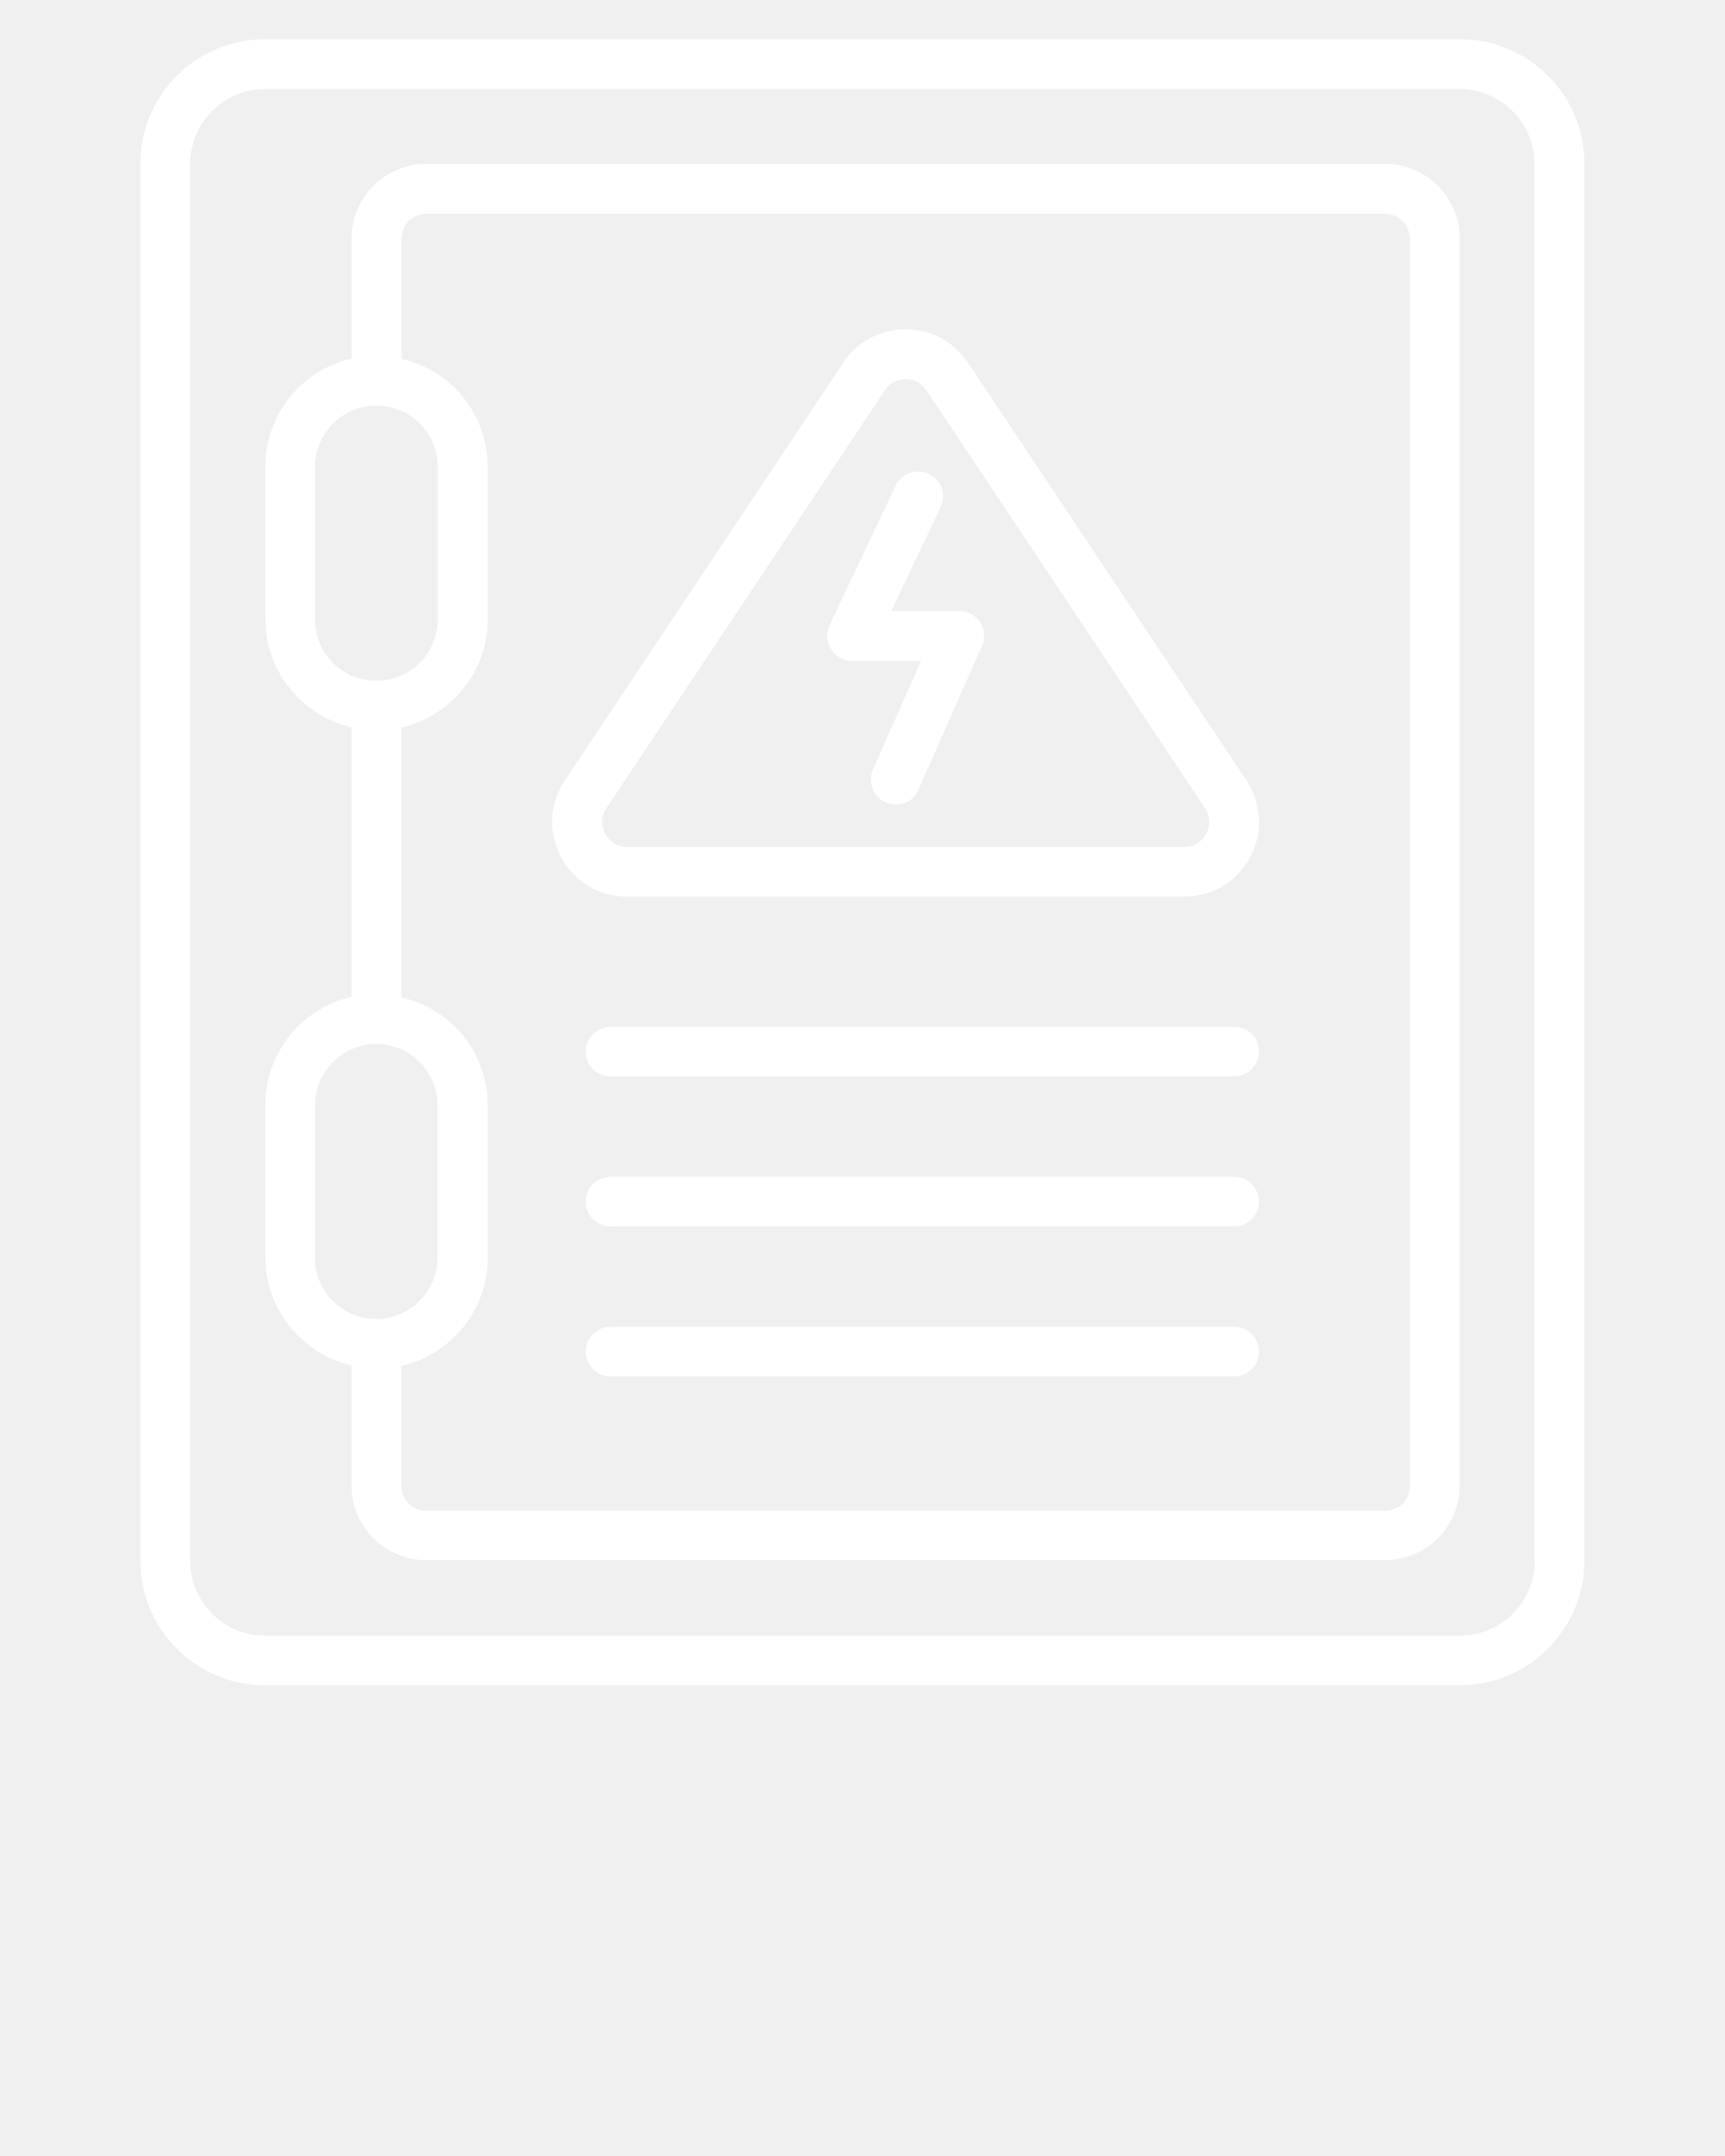
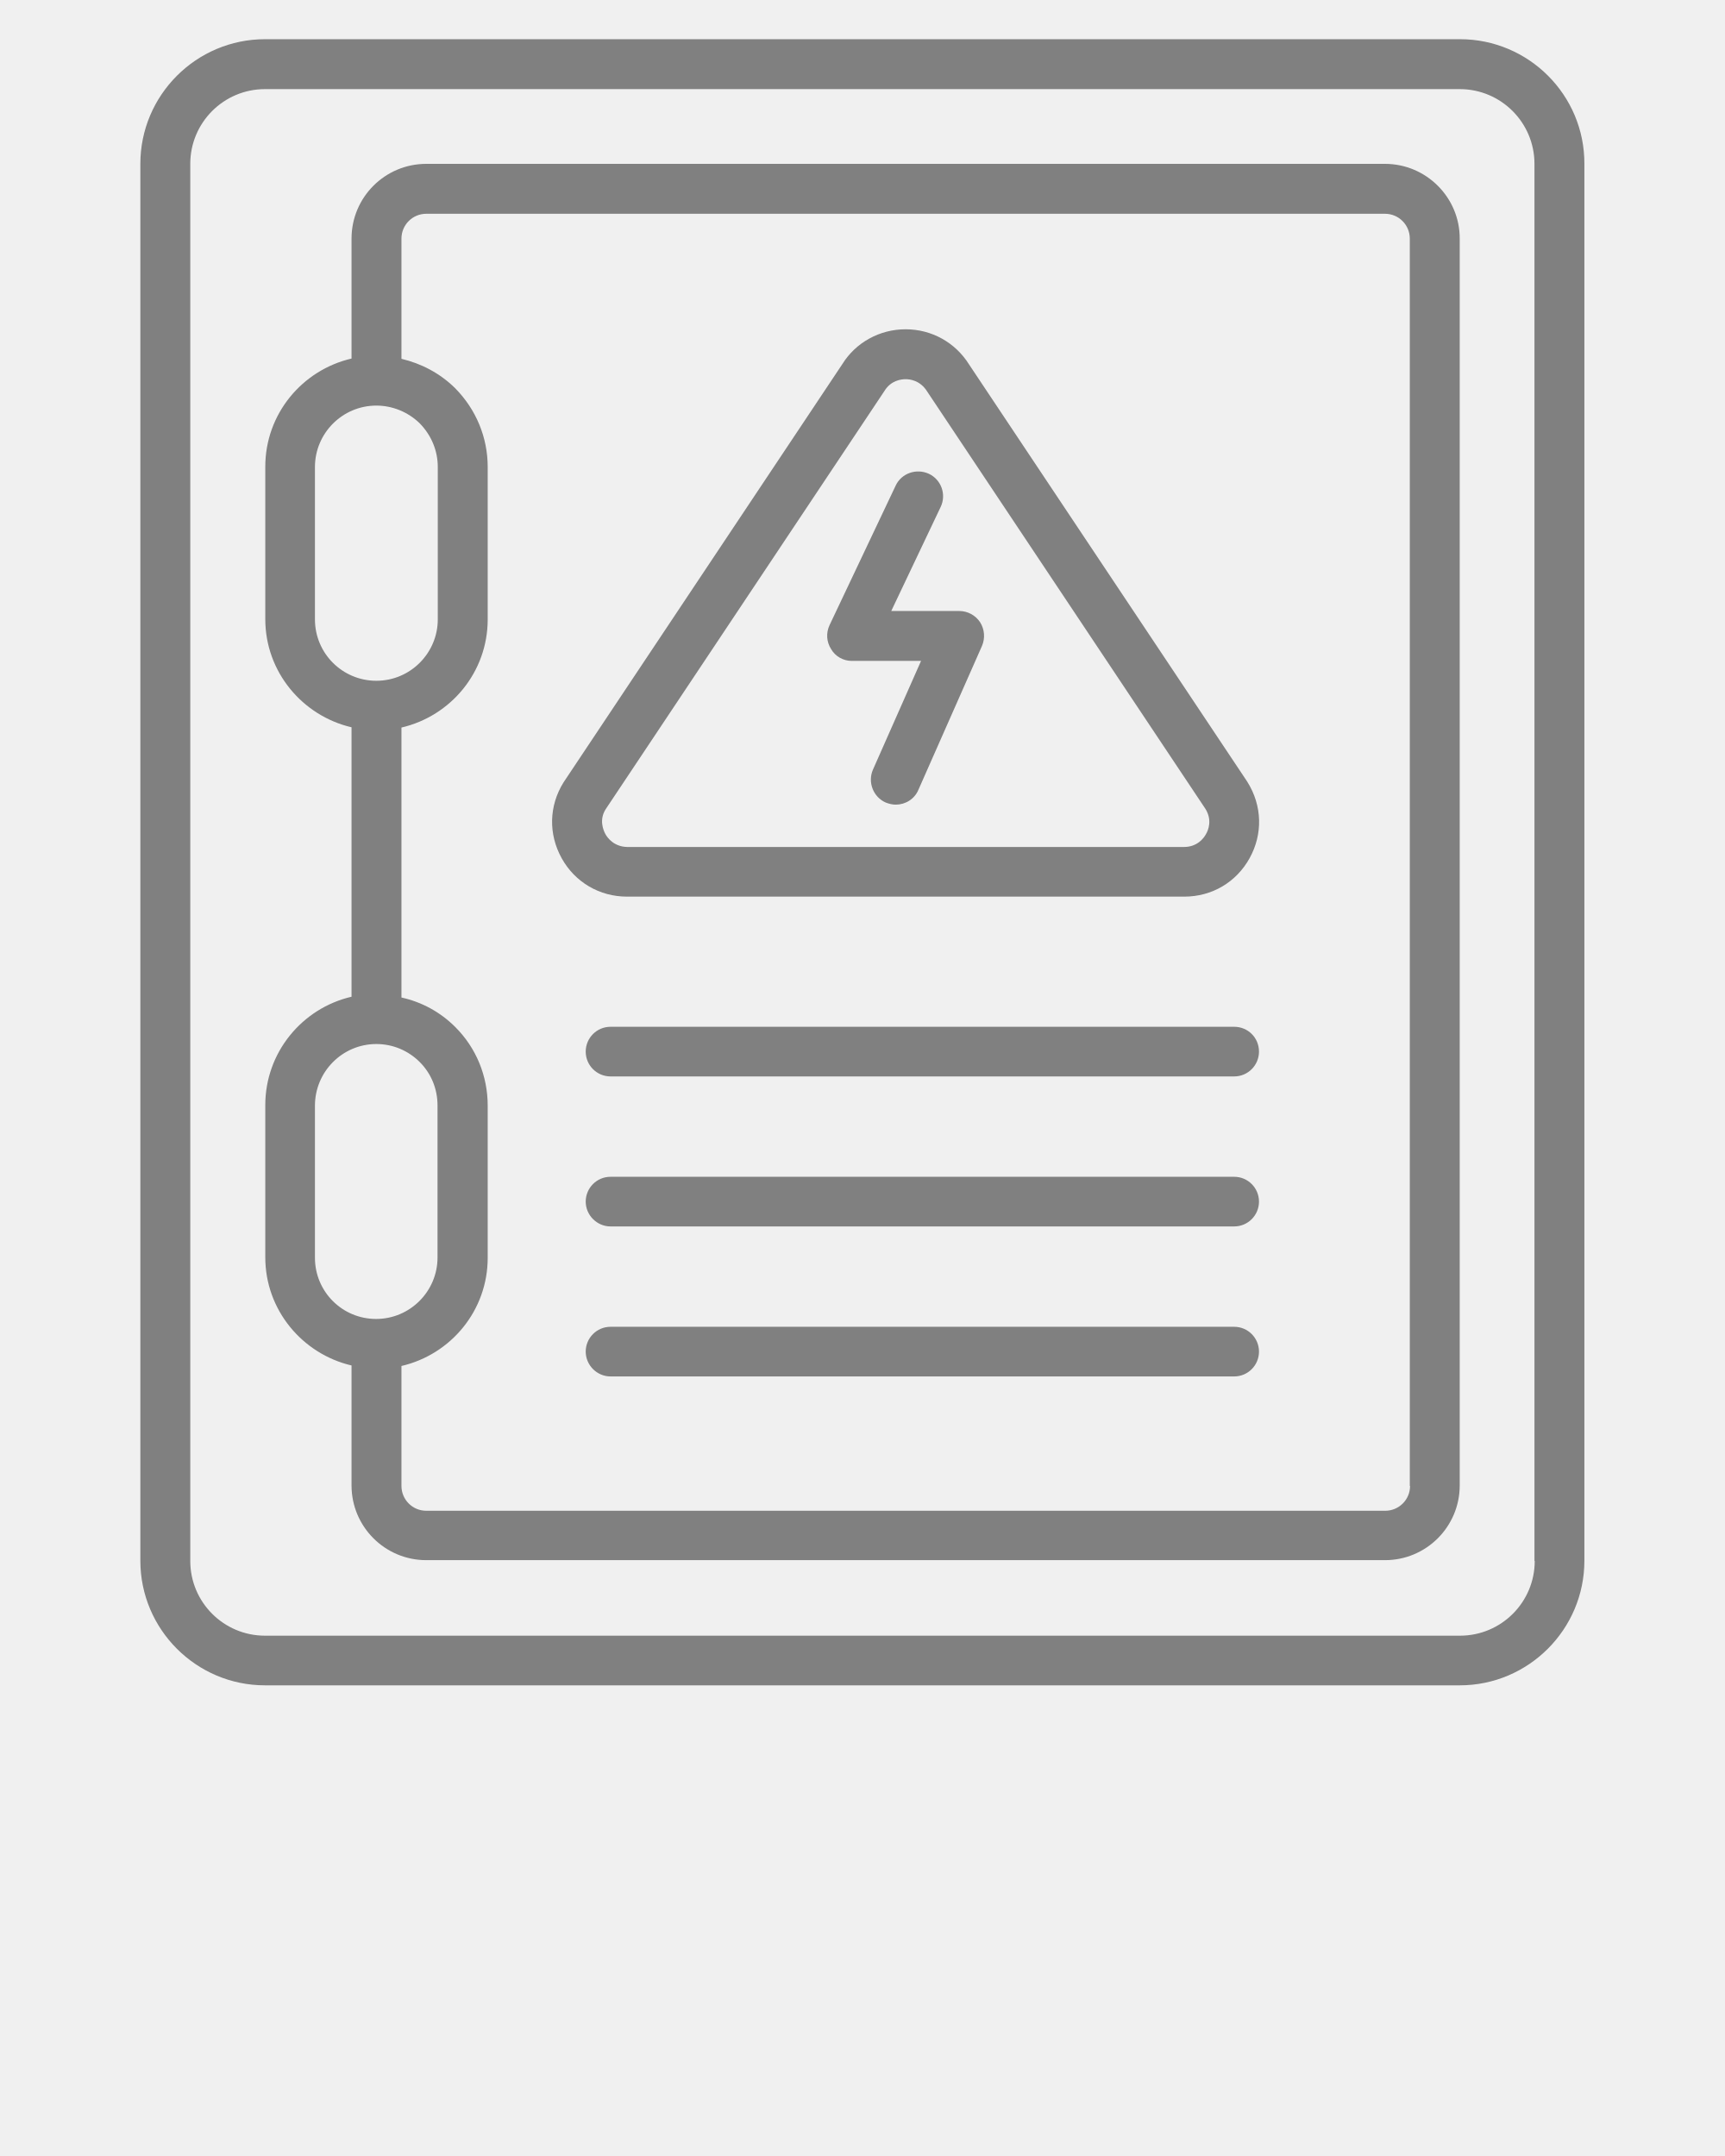
- <svg xmlns="http://www.w3.org/2000/svg" fill="white" version="1.1" x="0px" y="0px" viewBox="0 0 66 82.5" style="enable-background:new 0 0 66 66;" xml:space="preserve">
+ <svg xmlns="http://www.w3.org/2000/svg" fill="#808080" version="1.1" x="0px" y="0px" viewBox="0 0 66 82.5" style="enable-background:new 0 0 66 66;" xml:space="preserve">
  <path d="M47.22,45.03H23.36c-0.53,0-0.95,0.43-0.95,0.95s0.43,0.95,0.95,0.95h23.86c0.53,0,0.95-0.43,0.95-0.95  S47.75,45.03,47.22,45.03z" />
  <path d="M47.22,50.77H23.36c-0.53,0-0.95,0.43-0.95,0.95s0.43,0.95,0.95,0.95h23.86c0.53,0,0.95-0.43,0.95-0.95  S47.75,50.77,47.22,50.77z" />
  <path d="M55.86,1.5H10.14c-2.63,0-4.77,2.14-4.77,4.77v53.45c0,2.63,2.14,4.77,4.77,4.77h45.71c2.63,0,4.77-2.14,4.77-4.77V6.27  C60.63,3.64,58.49,1.5,55.86,1.5z M58.72,59.73c0,1.58-1.28,2.86-2.86,2.86H10.14c-1.58,0-2.86-1.28-2.86-2.86V6.27  c0-1.58,1.28-2.86,2.86-2.86h45.71c1.58,0,2.86,1.28,2.86,2.86V59.73z" />
  <path d="M52.99,6.27H16.31c-1.58,0-2.86,1.28-2.86,2.86v4.59c-1.89,0.44-3.3,2.12-3.3,4.14v5.83c0,2.02,1.42,3.7,3.3,4.14v10.31  c-1.89,0.44-3.3,2.13-3.3,4.15v5.82c0,2.02,1.42,3.7,3.3,4.14v4.59c0,1.58,1.28,2.86,2.86,2.86h36.68c1.58,0,2.86-1.28,2.86-2.86  V9.14C55.86,7.56,54.57,6.27,52.99,6.27z M12.05,23.7v-5.83c0-1.29,1.05-2.35,2.35-2.35c0.62,0,1.22,0.25,1.66,0.68  c0.44,0.45,0.69,1.04,0.69,1.67v5.83c0,1.29-1.05,2.35-2.35,2.35S12.05,25,12.05,23.7z M12.05,48.13v-5.82  c0-1.3,1.05-2.36,2.35-2.36c0.63,0,1.22,0.25,1.66,0.69c0.44,0.44,0.68,1.03,0.68,1.66v5.82c0,1.29-1.05,2.35-2.35,2.35  S12.05,49.42,12.05,48.13z M53.95,56.86c0,0.53-0.43,0.95-0.95,0.95H16.31c-0.53,0-0.95-0.43-0.95-0.95v-4.59  c1.89-0.44,3.3-2.12,3.3-4.14v-5.82c0-1.14-0.44-2.21-1.24-3.01c-0.58-0.58-1.29-0.96-2.06-1.13V27.84c1.89-0.44,3.3-2.12,3.3-4.14  v-5.83c0-1.13-0.44-2.2-1.25-3.02c-0.58-0.57-1.29-0.94-2.05-1.12v-4.6c0-0.53,0.43-0.95,0.95-0.95h36.68  c0.53,0,0.95,0.43,0.95,0.95V56.86z" />
  <path d="M45.31,34.31c1.06,0,1.99-0.55,2.5-1.47c0.51-0.92,0.49-2.01-0.09-2.93L37.08,13.95c-0.53-0.85-1.44-1.35-2.43-1.35  c-1,0-1.91,0.51-2.42,1.33L21.56,29.94c-0.56,0.9-0.58,1.98-0.07,2.9c0.51,0.92,1.45,1.47,2.5,1.47H45.31z M23.16,31.91  c-0.08-0.15-0.24-0.54,0.01-0.94l10.67-16.01c0.25-0.41,0.65-0.45,0.81-0.45c0.16,0,0.56,0.04,0.83,0.48l10.64,15.96  c0.27,0.43,0.11,0.82,0.02,0.97c-0.08,0.15-0.33,0.49-0.84,0.49H24C23.49,32.4,23.24,32.06,23.16,31.91z" />
  <path d="M47.22,39.29H23.36c-0.53,0-0.95,0.43-0.95,0.95c0,0.53,0.43,0.95,0.95,0.95h23.86c0.53,0,0.95-0.43,0.95-0.95  C48.17,39.71,47.75,39.29,47.22,39.29z" />
  <path d="M32.59,25.29h2.65l-1.84,4.16c-0.21,0.48,0.01,1.05,0.49,1.26c0.13,0.05,0.26,0.08,0.38,0.08c0.37,0,0.72-0.21,0.87-0.57  l2.43-5.5c0.13-0.3,0.1-0.64-0.07-0.91c-0.18-0.27-0.48-0.43-0.8-0.43h-2.6l1.89-3.98c0.23-0.48,0.02-1.05-0.45-1.27  c-0.48-0.22-1.05-0.02-1.27,0.45l-2.53,5.34c-0.14,0.3-0.12,0.64,0.06,0.92C31.96,25.12,32.27,25.29,32.59,25.29z" />
</svg>
